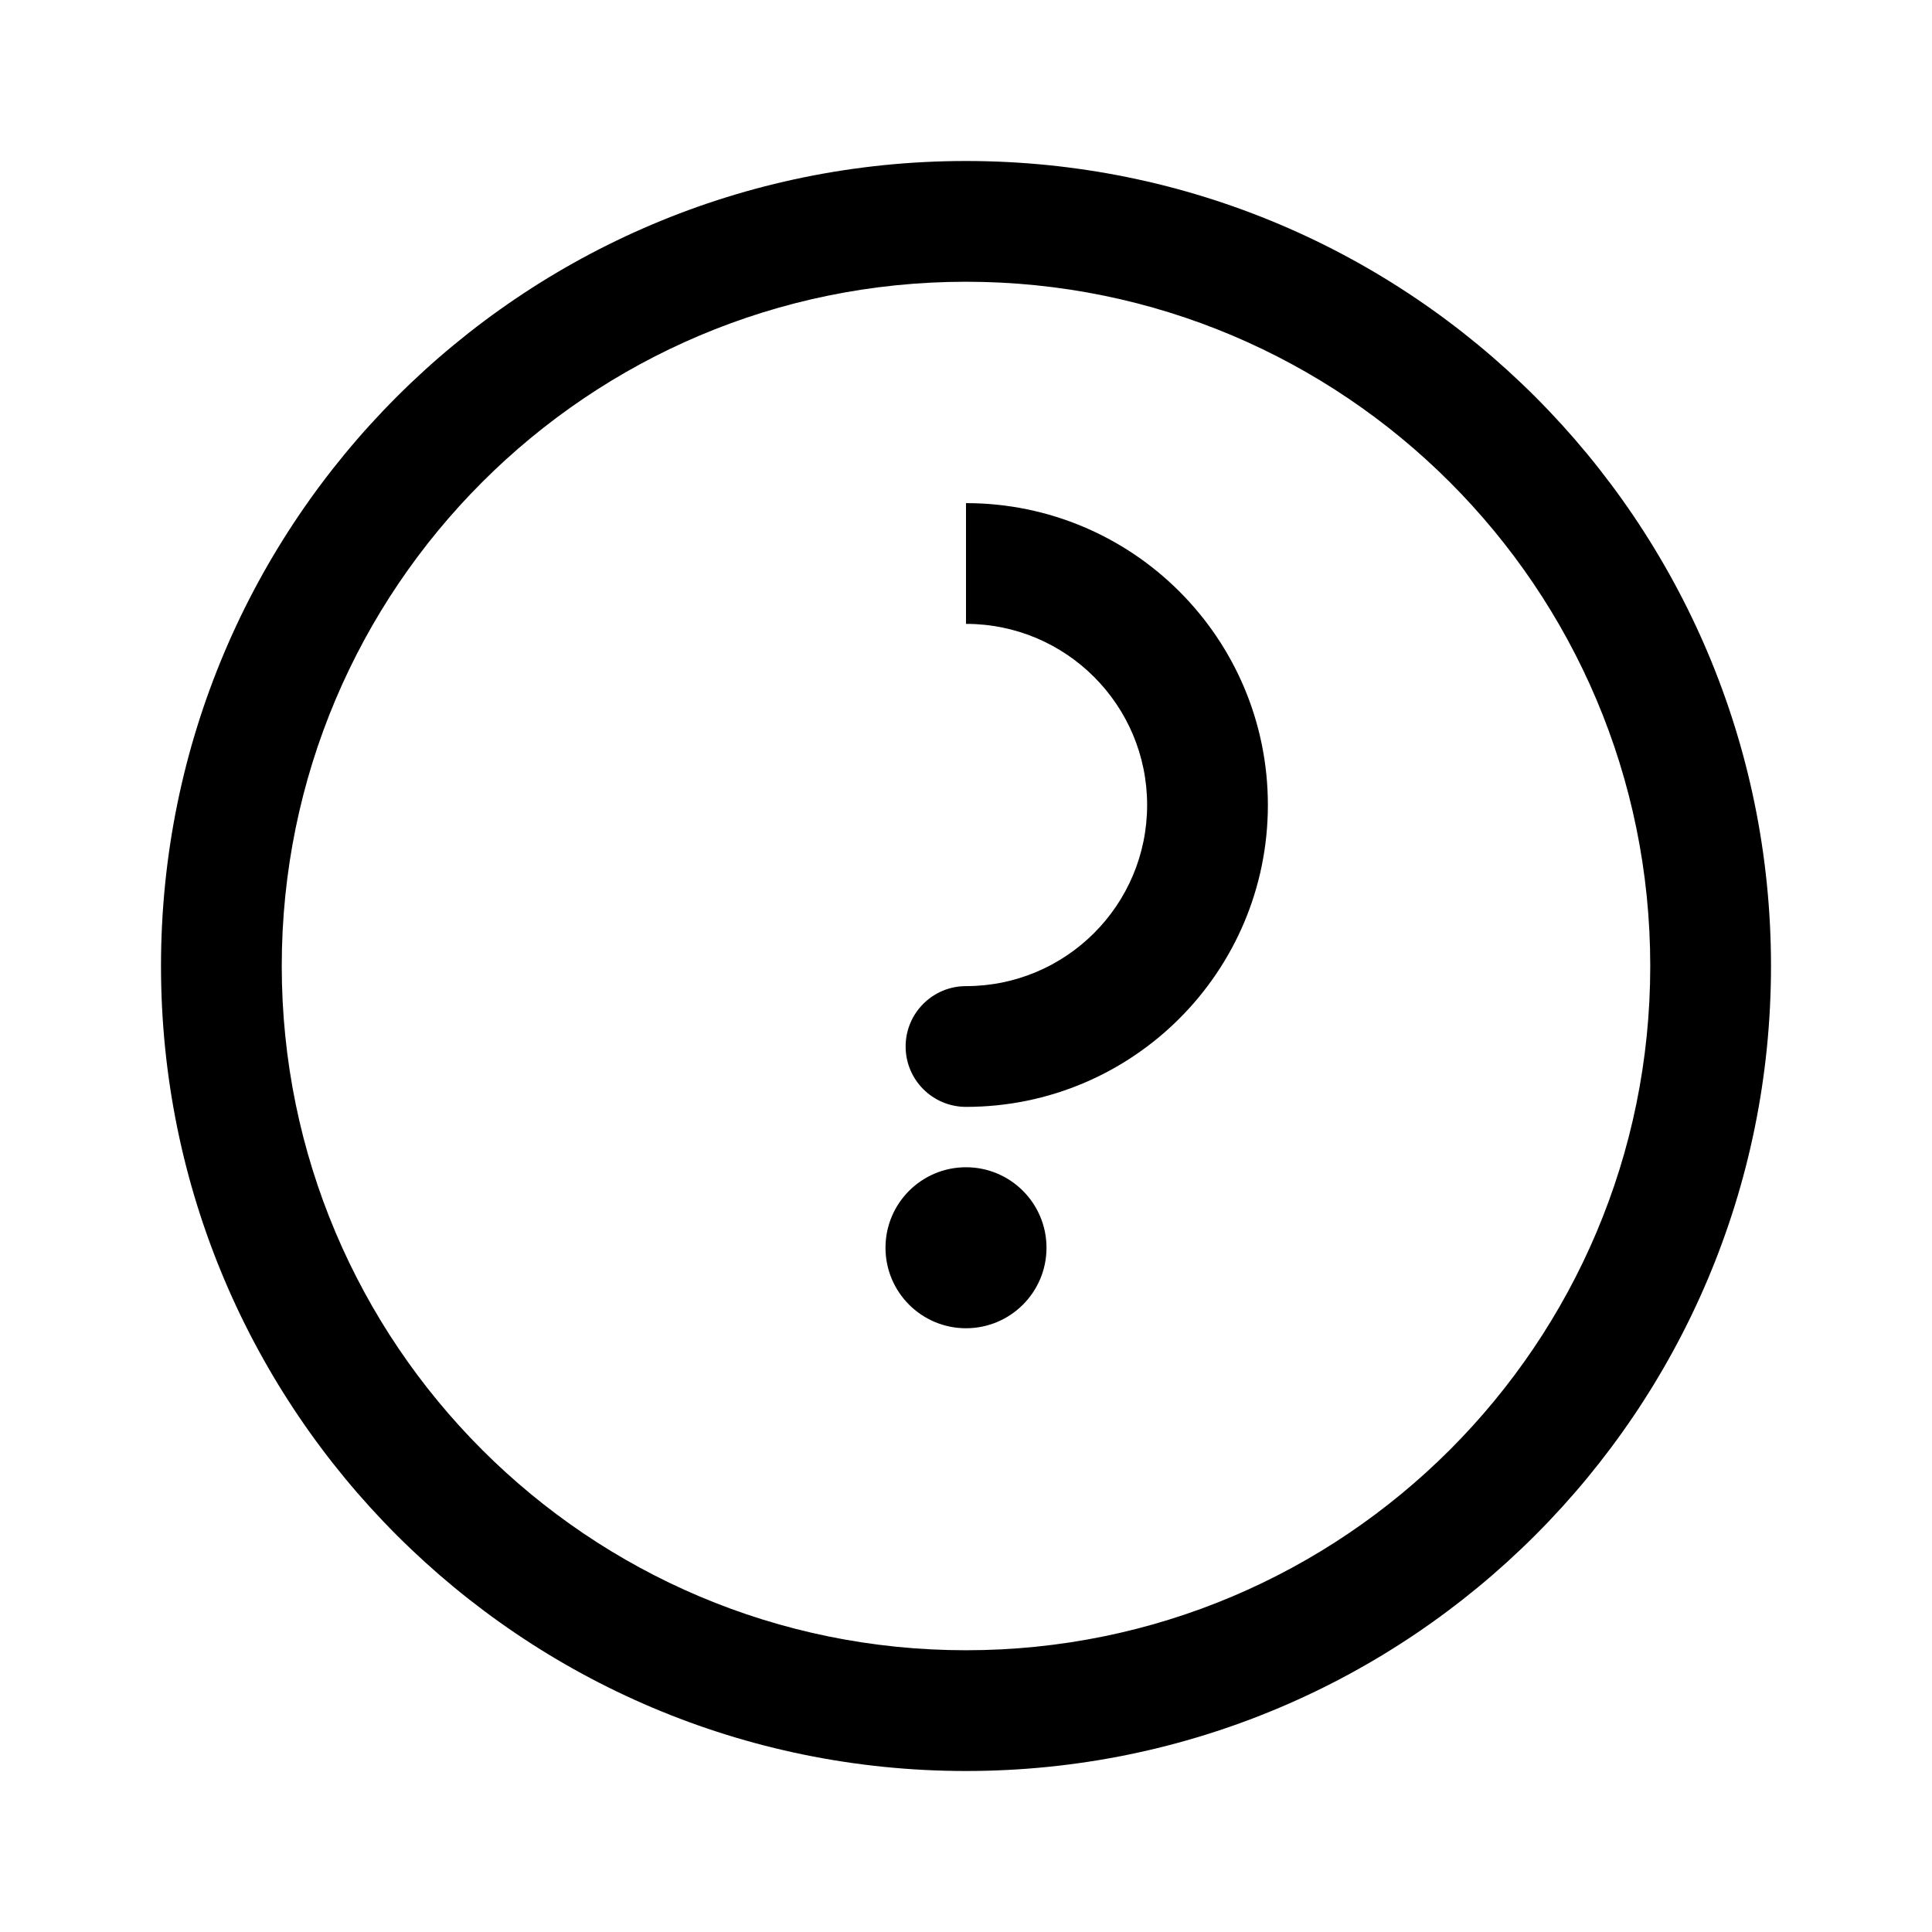
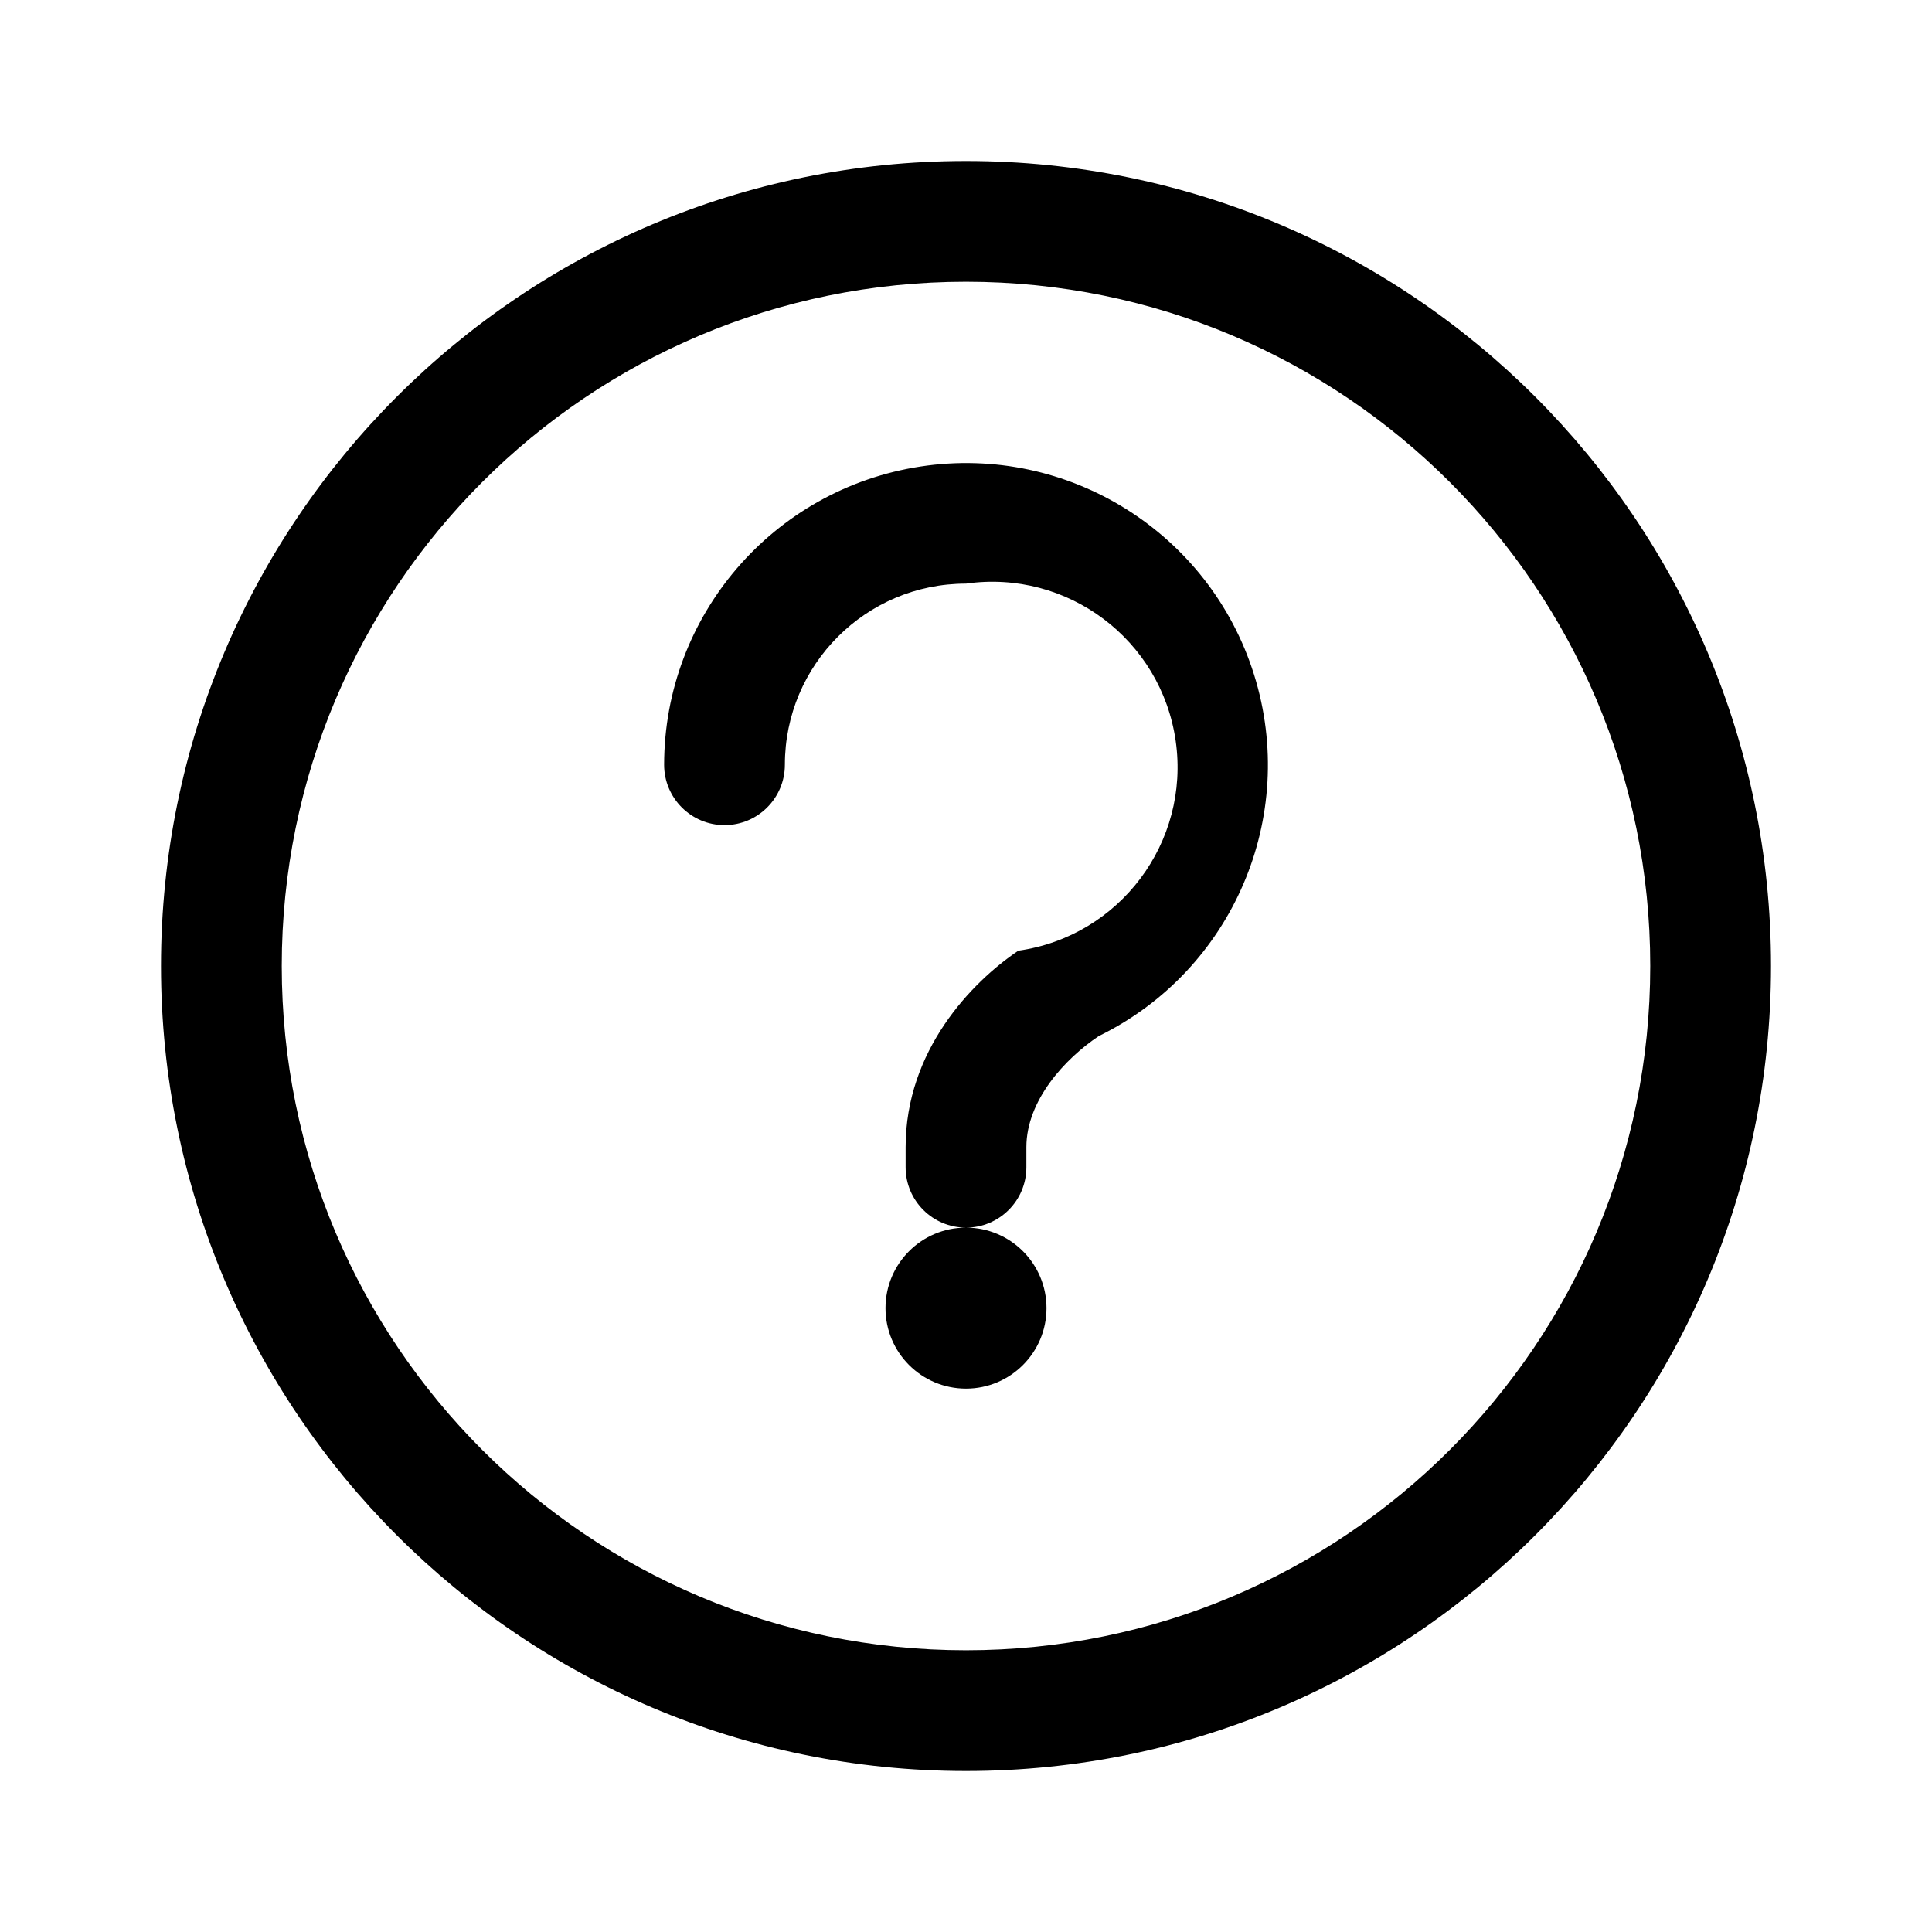
- <svg xmlns="http://www.w3.org/2000/svg" width="24" height="24" fill="none">
-   <path fill="currentColor" fill-rule="evenodd" d="M12 3.5a8.5 8.5 0 1 0 0 17 8.5 8.5 0 0 0 0-17ZM2 12C2 6.477 6.477 2 12 2s10 4.477 10 10-4.477 10-10 10S2 17.523 2 12Zm10-4.25a2.25 2.25 0 0 0-2.25 2.25.75.75 0 0 1-1.5 0A3.75 3.75 0 1 1 12 13.75a.75.75 0 0 1 0-1.5 2.25 2.25 0 1 0-2.25-2.25.75.75 0 0 1-1.5 0A3.75 3.75 0 0 1 12 6.25ZM12 16.5a1 1 0 1 0 0-2 1 1 0 0 0 0 2Z" />
+ <svg xmlns="http://www.w3.org/2000/svg" width="24" height="24" viewBox="0 0 24 24" fill="none">
+   <path fill="currentColor" fill-rule="evenodd" clip-rule="evenodd" d="M12 3.5a8.5 8.5 0 1 0 0 17 8.5 8.5 0 0 0 0-17ZM2 12C2 6.477 6.477 2 12 2s10 4.477 10 10-4.477 10-10 10S2 17.523 2 12Z" />
+   <path fill="currentColor" d="M12 7.25a2.25 2.25 0 0 0-2.25 2.25.75.75 0 1 1-1.5 0 3.75 3.75 0 1 1 5.4 3.37c-.42.28-.9.8-.9 1.38v.25a.75.75 0 0 1-1.5 0v-.25c0-1.2.82-2.05 1.4-2.44A2.25 2.25 0 0 0 12 7.25ZM12 17.25a1 1 0 1 0 0-2 1 1 0 0 0 0 2Z" />
</svg>
